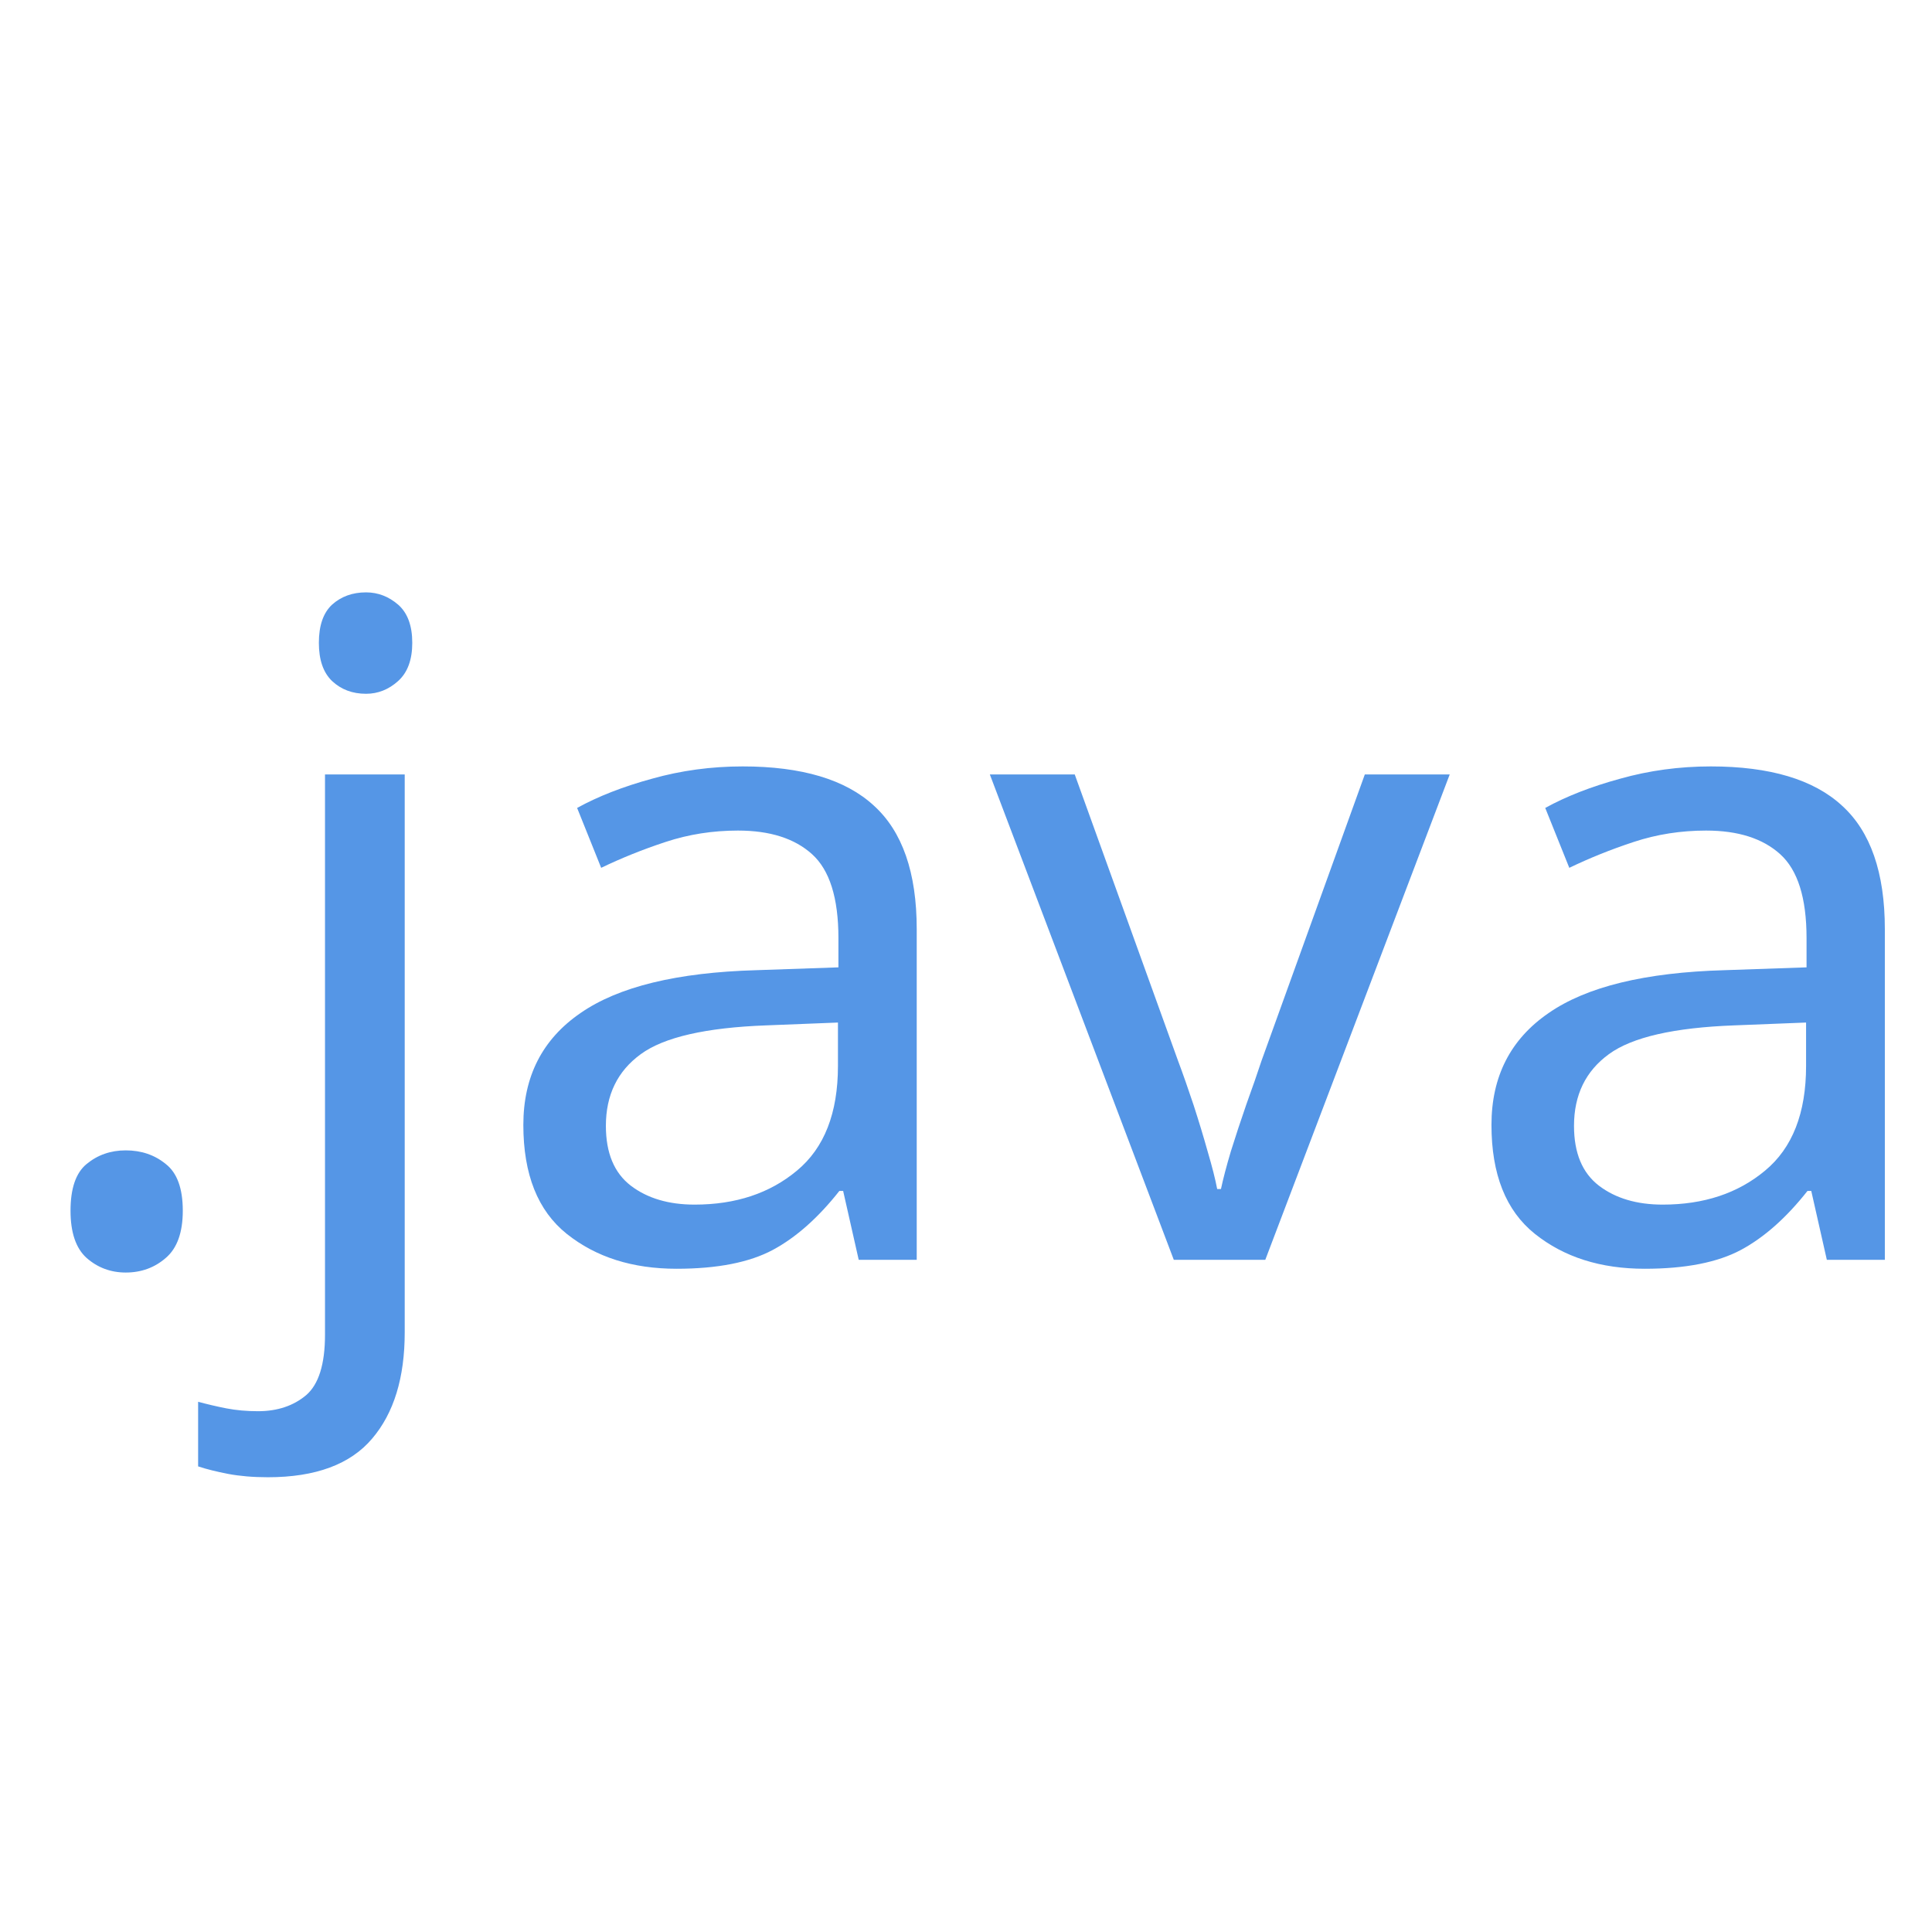
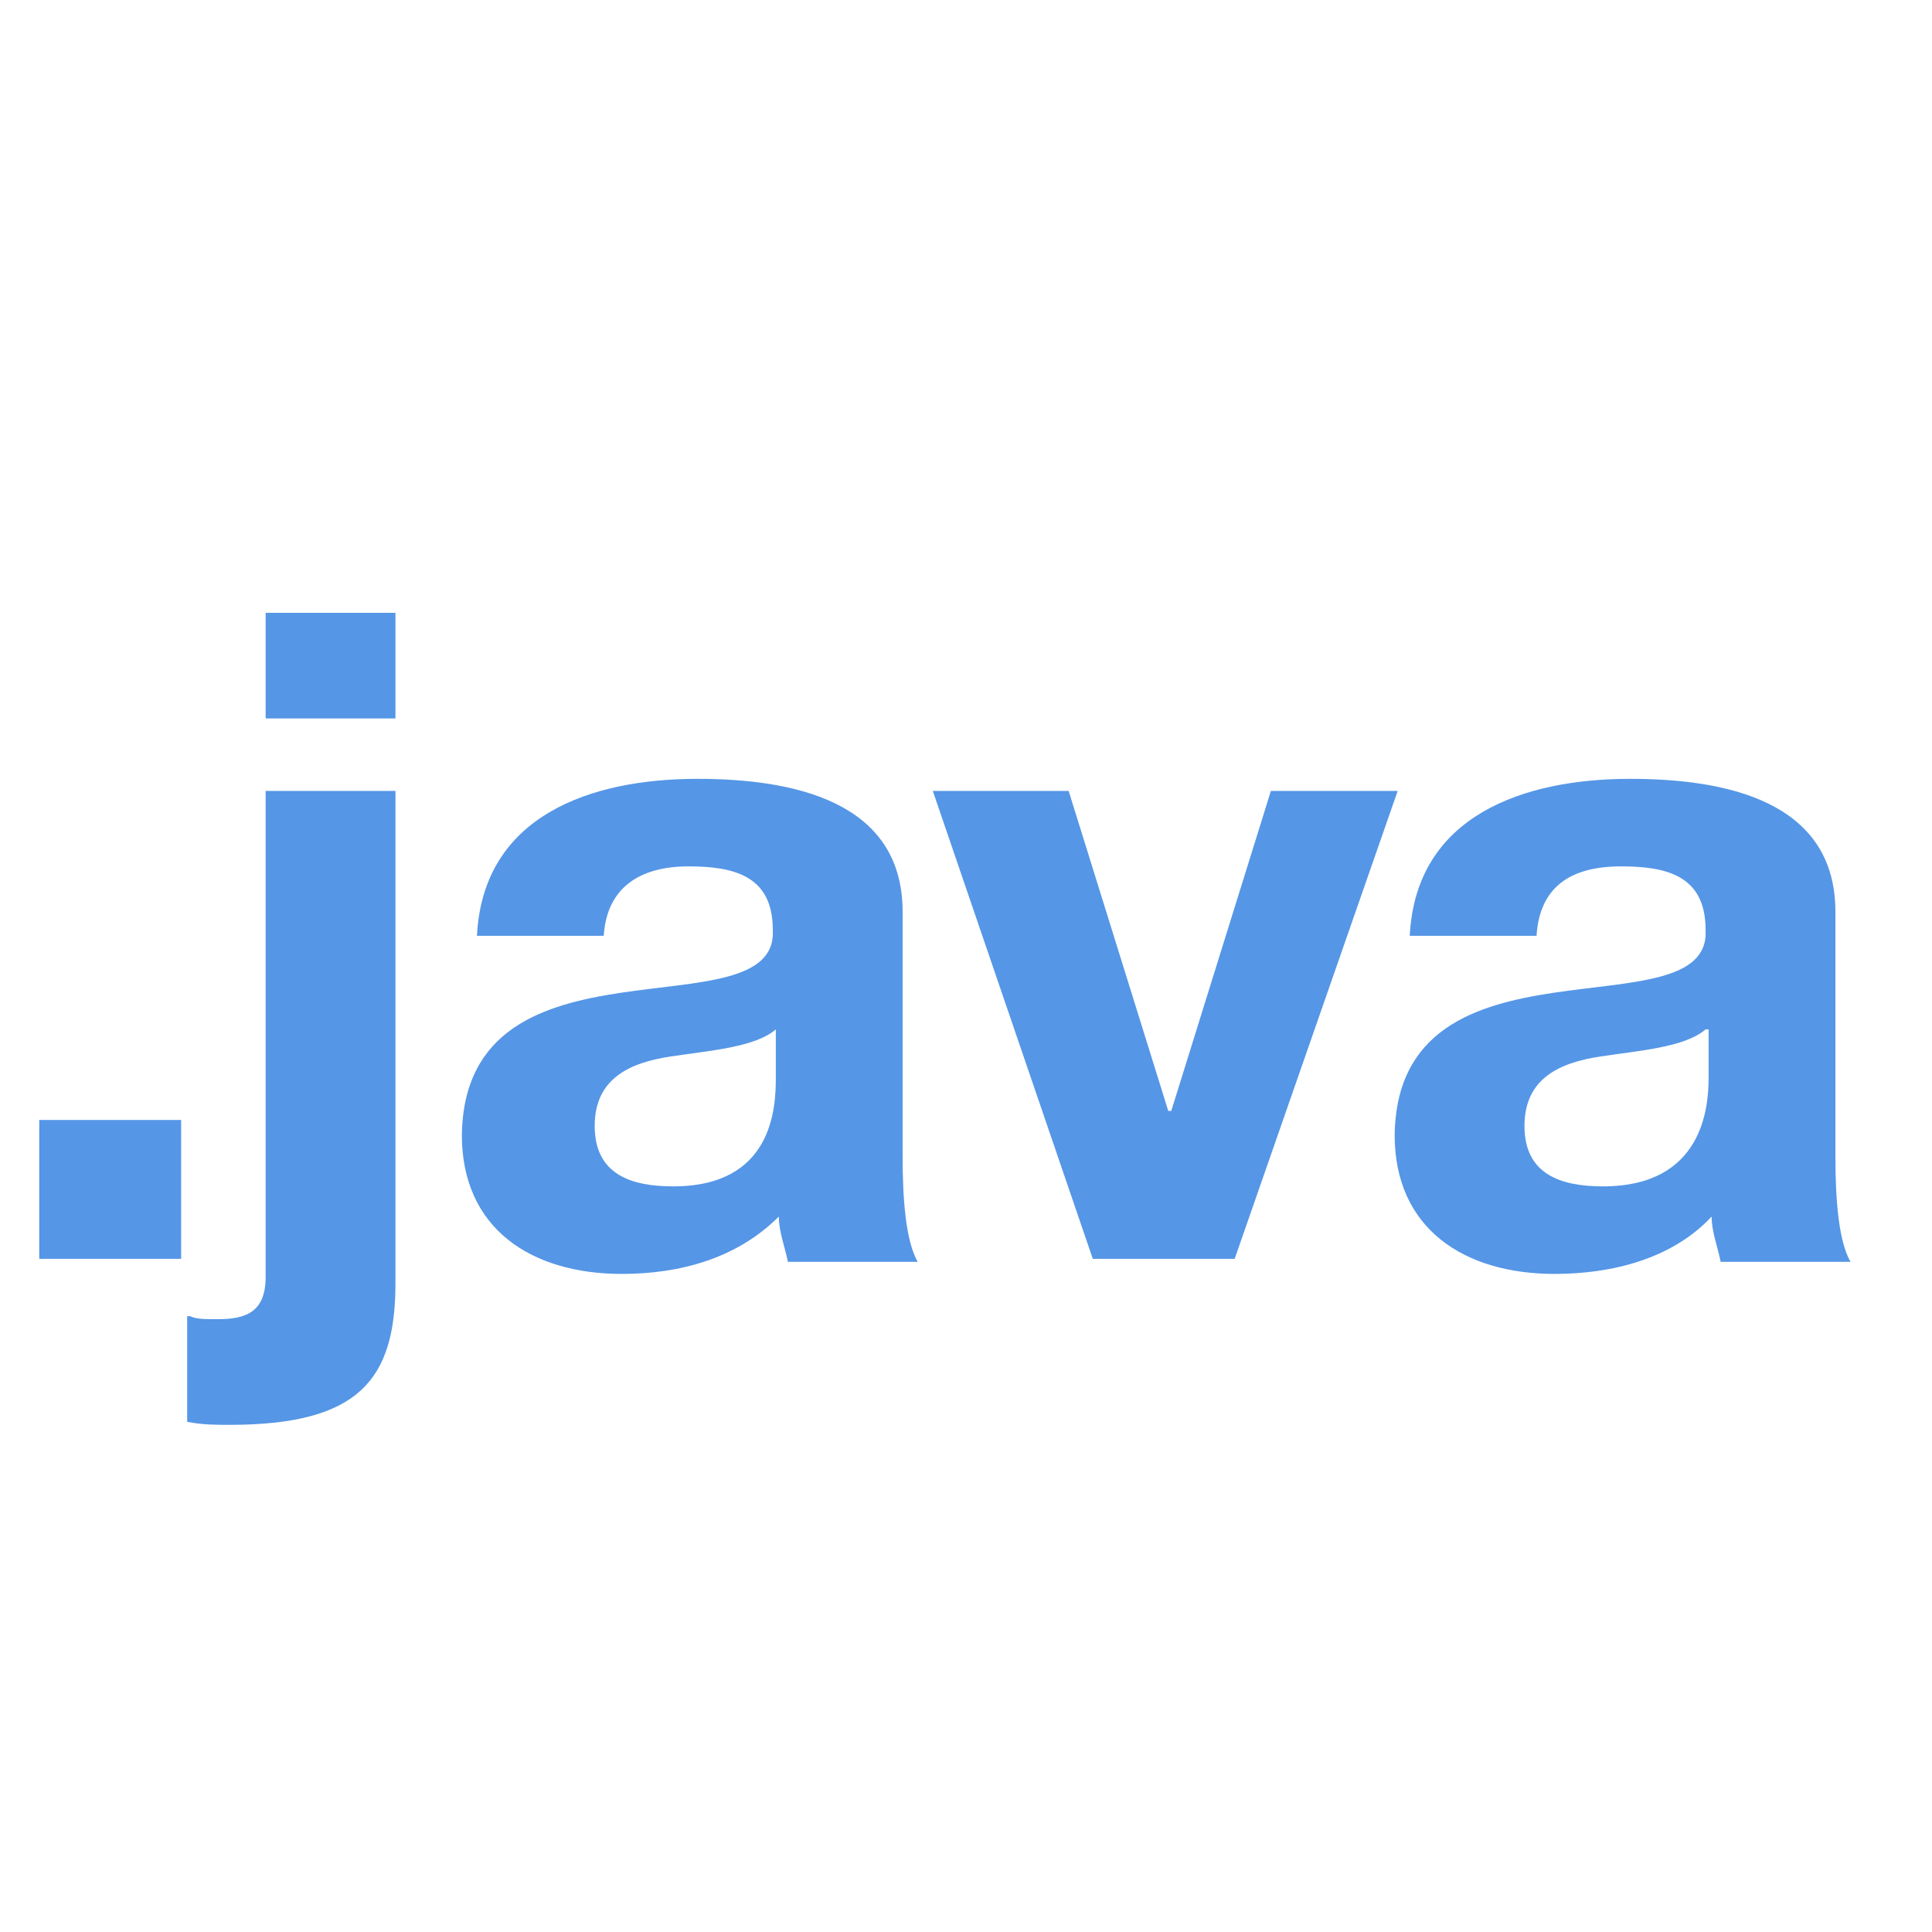
- <svg xmlns="http://www.w3.org/2000/svg" version="1.1" id="Layer_1" x="0px" y="0px" width="64px" height="64px" viewBox="0 0 64 64" enable-background="new 0 0 64 64" xml:space="preserve">
-   <rect x="-1.5" y="20.3" fill="none" width="64.8" height="47" />
-   <text transform="matrix(1 0 0 1 0.1802 41.7324)" fill="#5596E6" font-family="'HelvNeueBoldforIBM'" font-size="30">.java</text>
+ <svg xmlns="http://www.w3.org/2000/svg" version="1.1" id="Layer_1" x="0px" y="0px" viewBox="-607 369 64 64" style="enable-background:new -607 369 64 64;" xml:space="preserve">
+   <style type="text/css">
+ 	.st0{fill:none;}
+ 	.st1{enable-background:new    ;}
+ 	.st2{fill:#5596E6;}
+ </style>
+   <rect x="-608.5" y="389.3" class="st0" width="64.8" height="47" />
+   <g class="st1">
+     <path class="st2" d="M-605.7,406.1h4.7v4.6h-4.7V406.1z" />
+     <path class="st2" d="M-600.7,412.6c0.2,0.1,0.5,0.1,0.9,0.1c0.9,0,1.6-0.2,1.6-1.4v-16.1h4.3v16.3c0,3.2-1.2,4.7-5.5,4.7   c-0.4,0-0.9,0-1.4-0.1V412.6z M-593.9,392.8h-4.3v-3.5h4.3V392.8z" />
+     <path class="st2" d="M-591.2,400c0.2-4,3.8-5.2,7.3-5.2c3.1,0,6.8,0.7,6.8,4.4v8.1c0,1.4,0.1,2.8,0.5,3.5h-4.3   c-0.1-0.5-0.3-1-0.3-1.5c-1.4,1.4-3.3,1.9-5.2,1.9c-3,0-5.3-1.5-5.3-4.6c0.1-7,10.5-3.3,10.3-6.8c0-1.8-1.3-2.1-2.8-2.1   c-1.6,0-2.7,0.7-2.8,2.3H-591.2z M-581.3,403.1c-0.7,0.6-2.2,0.7-3.5,0.9c-1.3,0.2-2.5,0.7-2.5,2.3c0,1.6,1.2,2,2.6,2   c3.3,0,3.4-2.6,3.4-3.6V403.1z" />
+     <path class="st2" d="M-566.1,410.7h-4.7l-5.3-15.5h4.5l3.3,10.6h0.1l3.3-10.6h4.2L-566.1,410.7z" />
+     <path class="st2" d="M-560.3,400c0.2-4,3.8-5.2,7.3-5.2c3.1,0,6.8,0.7,6.8,4.4v8.1c0,1.4,0.1,2.8,0.5,3.5h-4.3   c-0.1-0.5-0.3-1-0.3-1.5c-1.3,1.4-3.3,1.9-5.2,1.9c-3,0-5.3-1.5-5.3-4.6c0.1-7,10.5-3.3,10.3-6.8c0-1.8-1.3-2.1-2.8-2.1   c-1.7,0-2.7,0.7-2.8,2.3H-560.3z M-550.5,403.1c-0.7,0.6-2.2,0.7-3.5,0.9c-1.3,0.2-2.5,0.7-2.5,2.3c0,1.6,1.2,2,2.6,2   c3.3,0,3.5-2.6,3.5-3.6V403.1z" />
+   </g>
</svg>
